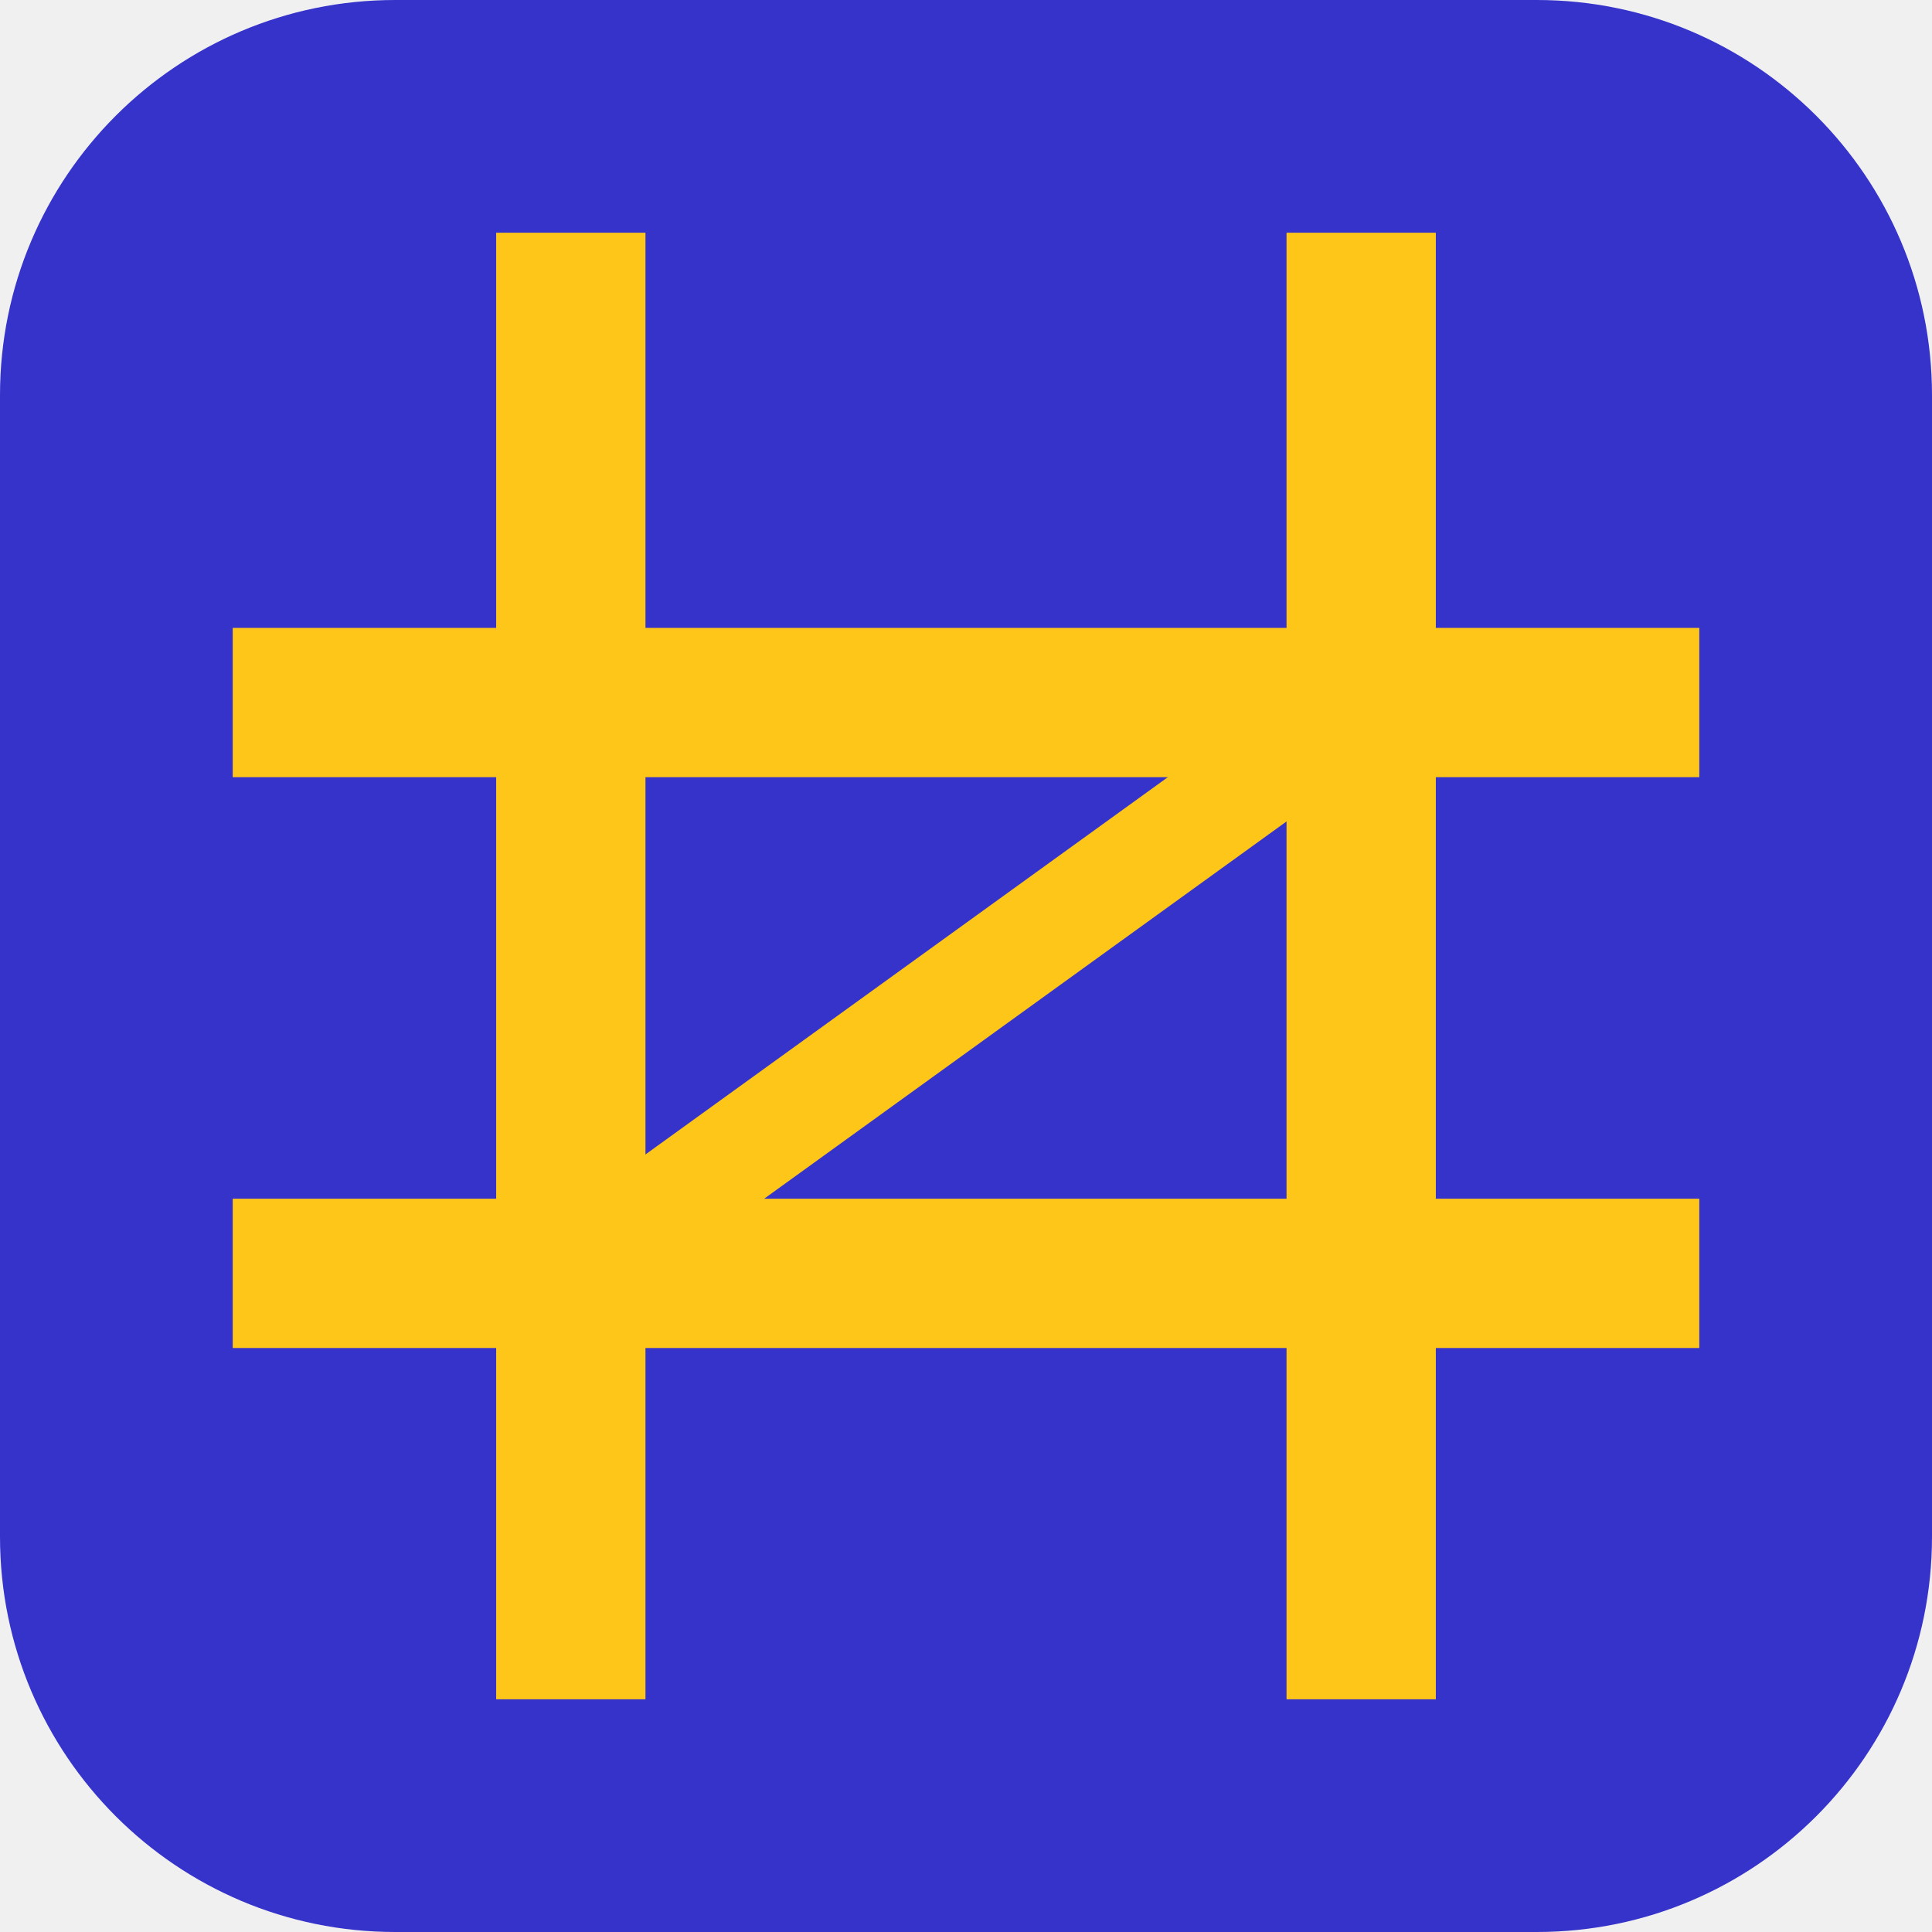
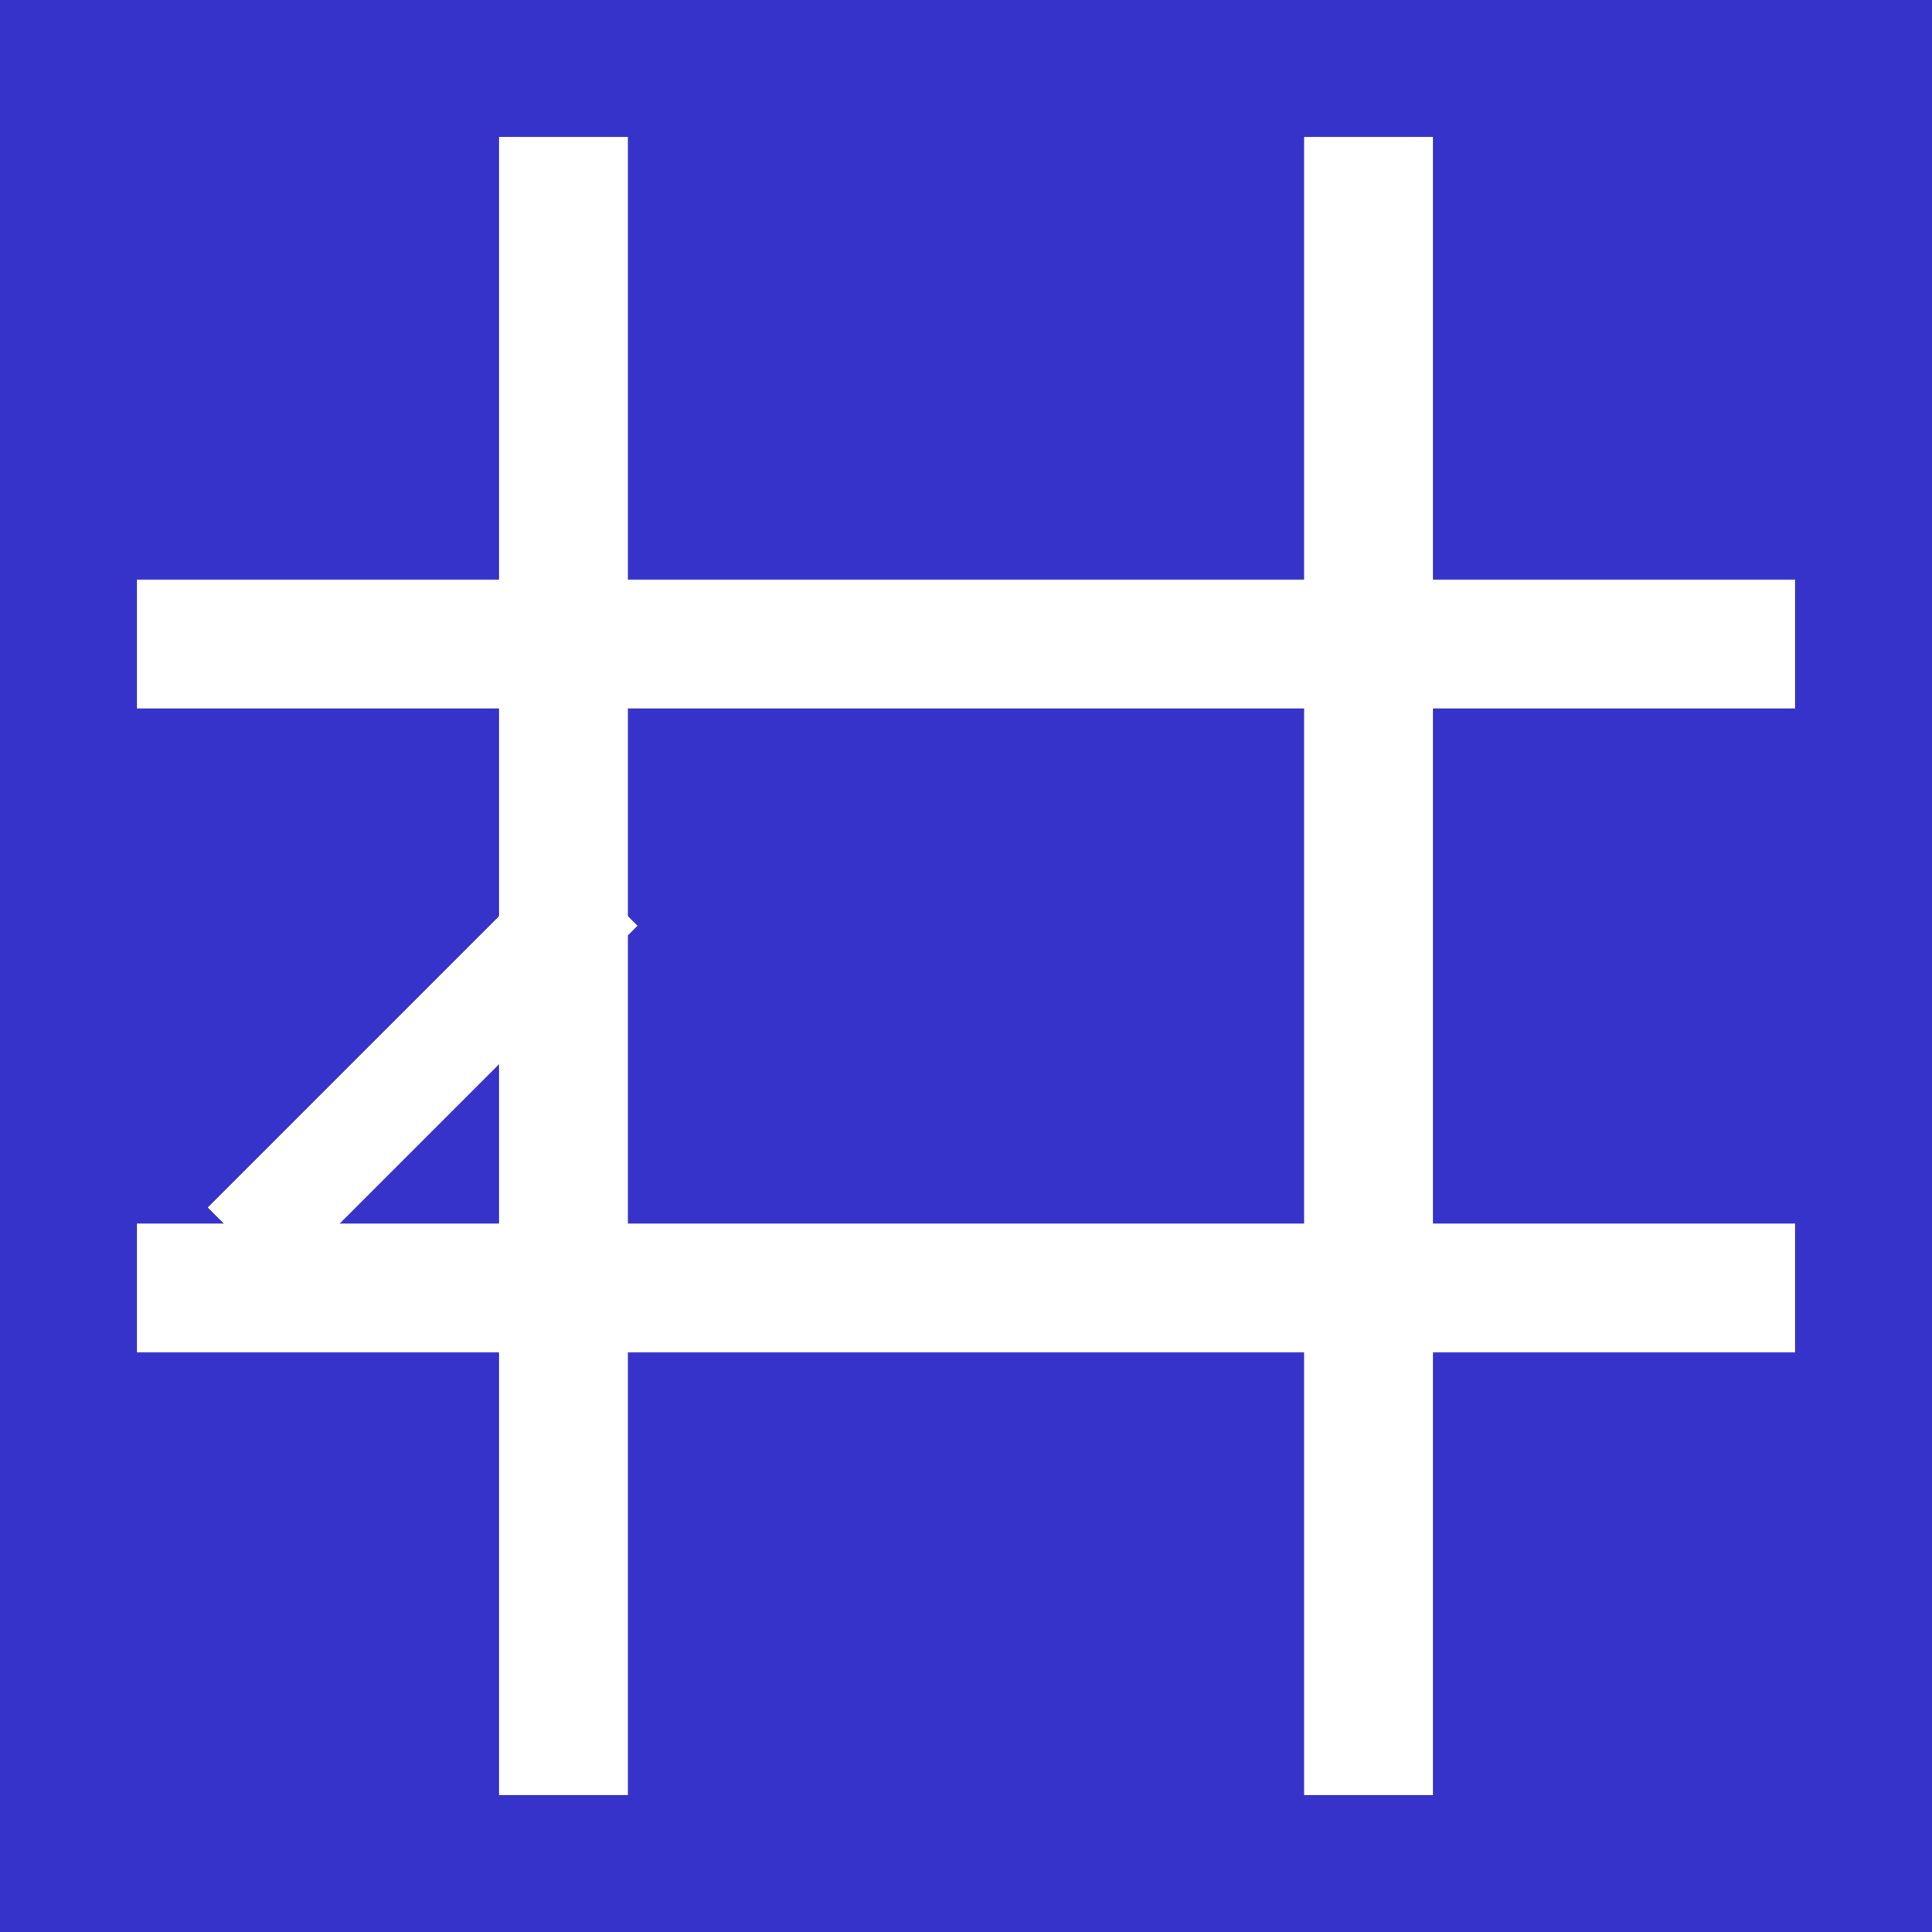
- <svg xmlns="http://www.w3.org/2000/svg" viewBox="0 0 44 44">
-   <rect width="44" height="44" rx="9" fill="#3633cb" />
-   <g fill="none" stroke="#ffc61a" stroke-width="3.4" stroke-linecap="square">
-     <path d="M13 7v30M31 7v30M7 16h30M7 29h30" />
-     <path d="M13 29 31 16" stroke-width="2.4" />
+ <svg xmlns="http://www.w3.org/2000/svg" viewBox="0 0 48 48">
+   <rect width="48" height="48" fill="#3633cb" />
+   <g fill="none" stroke="#fff" stroke-width="3.2" stroke-linecap="square">
+     <path d="M14 5v38M34 5v38M5 16h38M5 32h38" />
+     <path d="M7 30 14 23" stroke-width="2.6" />
  </g>
</svg>
